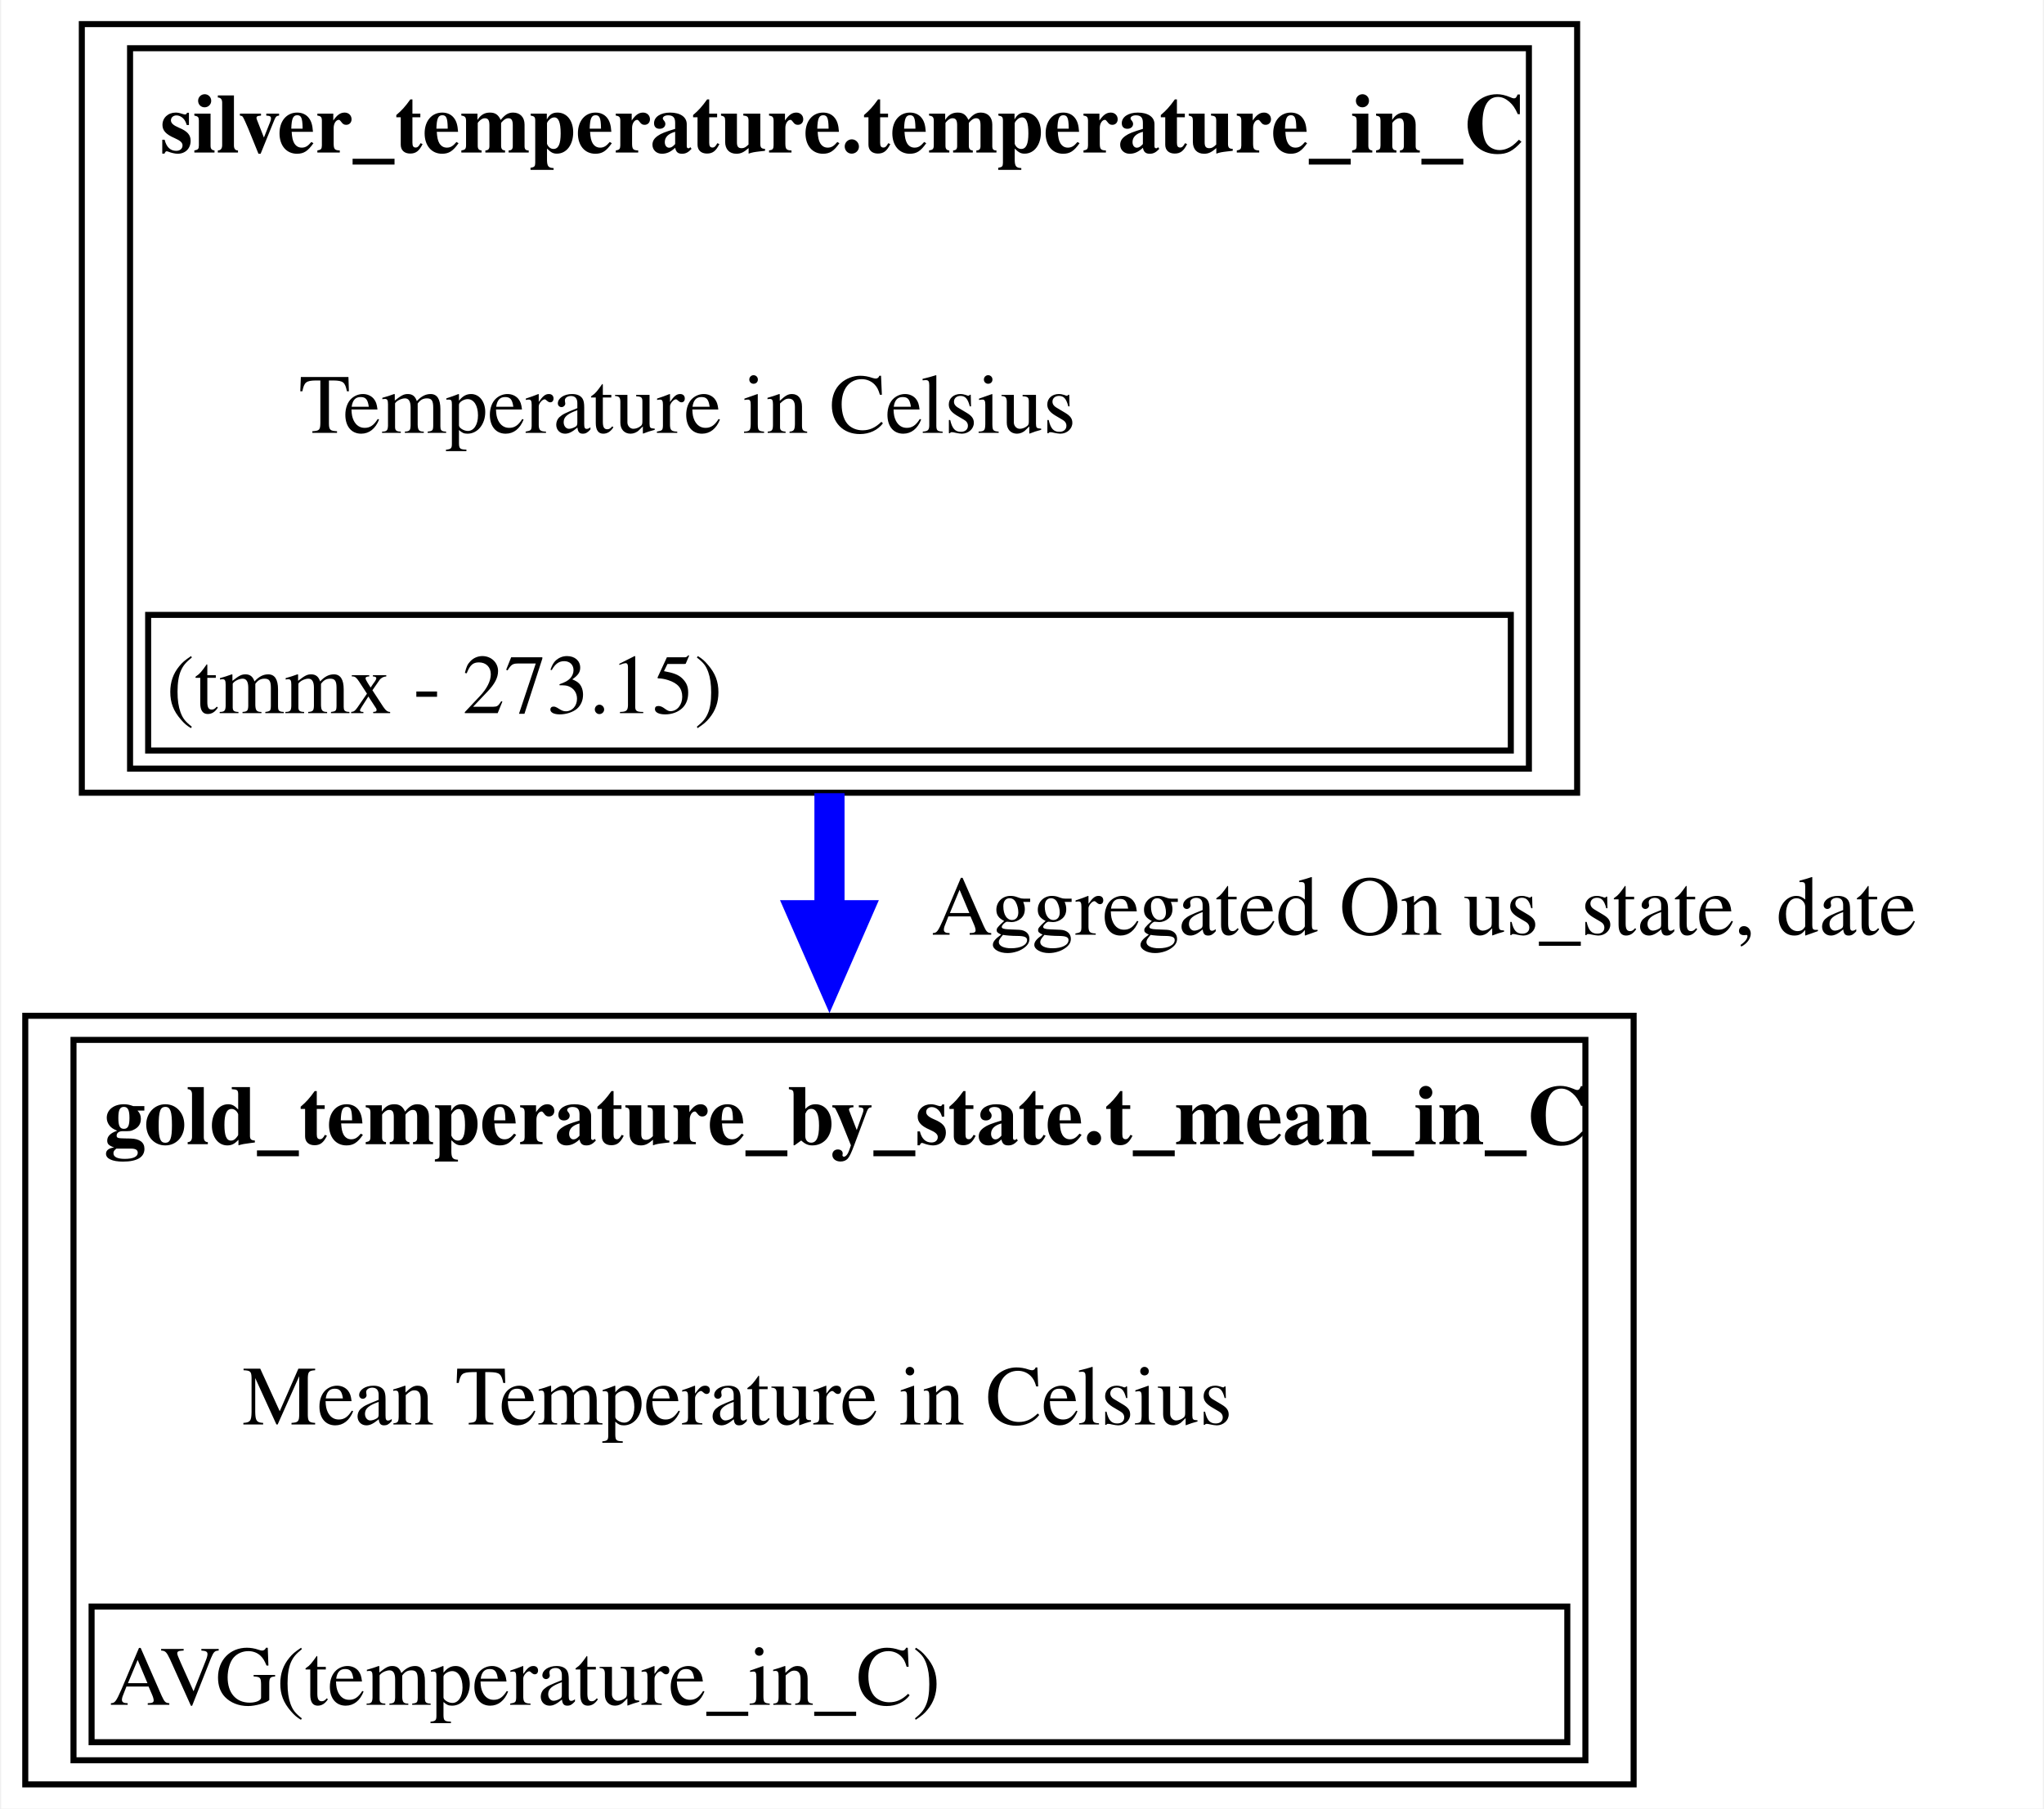
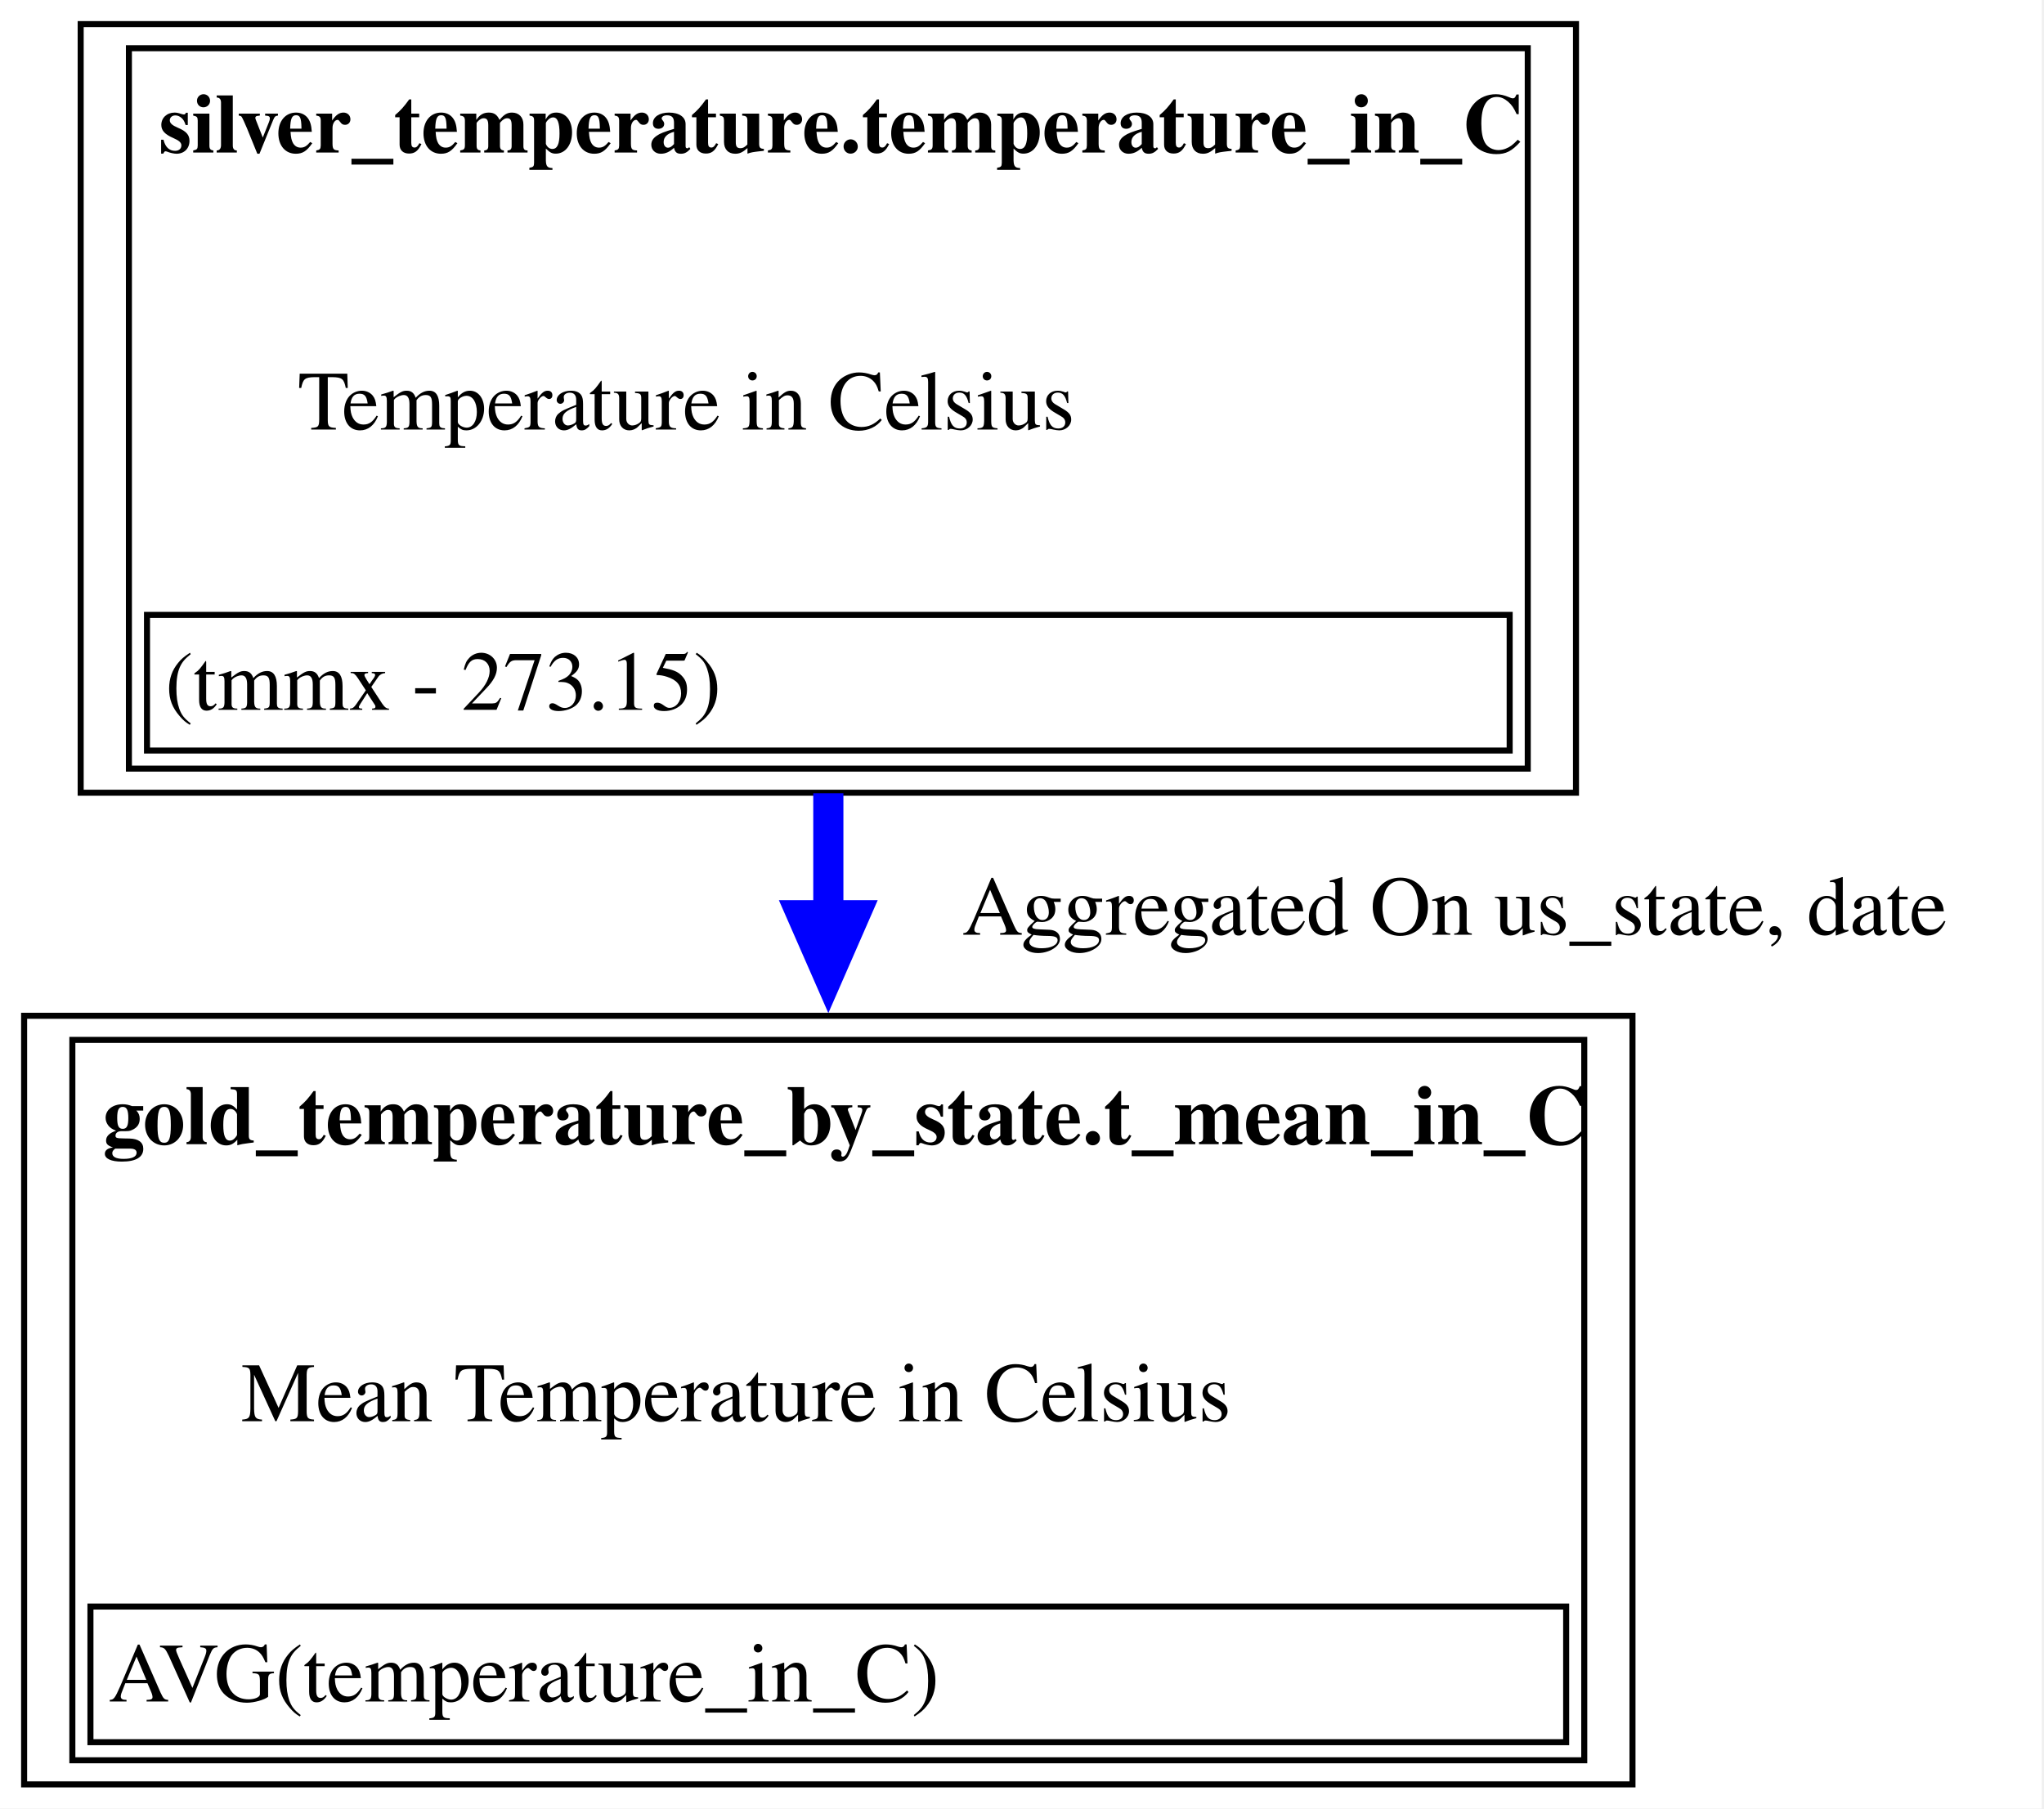
- <svg xmlns="http://www.w3.org/2000/svg" xmlns:xlink="http://www.w3.org/1999/xlink" width="339pt" height="300pt" viewBox="0.00 0.00 338.62 300.00">
+ <svg xmlns="http://www.w3.org/2000/svg" xmlns:xlink="http://www.w3.org/1999/xlink" width="339pt" height="300pt" viewBox="0.00 0.00 339.00 300.00">
  <g id="graph0" class="graph" transform="scale(1 1) rotate(0) translate(4 296)">
    <polygon fill="white" stroke="none" points="-4,4 -4,-296 334.62,-296 334.62,4 -4,4" />
    <g id="node1" class="node">
      <g id="a_node1">
        <a xlink:href="../gold_temperature_by_state/t_mean_in_C.html" xlink:title="&lt;TABLE&gt;" target="_blank">
          <polygon fill="none" stroke="black" points="266.75,-127.5 0,-127.5 0,0 266.75,0 266.75,-127.5" />
-           <text text-anchor="start" x="13" y="-106.2" font-family="Times,serif" font-weight="bold" font-size="14.00">gold_temperature_by_state.t_mean_in_C</text>
-           <text text-anchor="start" x="36" y="-59.7" font-family="Times,serif" font-size="14.00">Mean Temperature in Celsius</text>
+           <text xml:space="preserve" text-anchor="start" x="13" y="-106.2" font-family="Times,serif" font-weight="bold" font-size="14.00">gold_temperature_by_state.t_mean_in_C</text>
+           <text xml:space="preserve" text-anchor="start" x="36" y="-60.25" font-family="Times,serif" font-size="14.00">Mean Temperature in Celsius</text>
          <polygon fill="none" stroke="black" points="11,-7 11,-29.5 255.75,-29.5 255.75,-7 11,-7" />
-           <text text-anchor="start" x="14" y="-13.2" font-family="Times,serif" font-size="14.00">AVG(temperature_in_C)</text>
+           <text xml:space="preserve" text-anchor="start" x="14" y="-13.75" font-family="Times,serif" font-size="14.00">AVG(temperature_in_C)</text>
          <polygon fill="none" stroke="black" points="8,-4 8,-123.5 258.75,-123.5 258.75,-4 8,-4" />
        </a>
      </g>
    </g>
    <g id="node2" class="node">
      <g id="a_node2">
        <a xlink:href="../silver_temperature/temperature_in_C.html" xlink:title="&lt;TABLE&gt;" target="_blank">
          <polygon fill="none" stroke="black" points="257.38,-292 9.38,-292 9.38,-164.5 257.38,-164.5 257.38,-292" />
-           <text text-anchor="start" x="22.38" y="-270.7" font-family="Times,serif" font-weight="bold" font-size="14.00">silver_temperature.temperature_in_C</text>
-           <text text-anchor="start" x="45.38" y="-224.2" font-family="Times,serif" font-size="14.00">Temperature in Celsius</text>
+           <text xml:space="preserve" text-anchor="start" x="22.38" y="-270.7" font-family="Times,serif" font-weight="bold" font-size="14.00">silver_temperature.temperature_in_C</text>
+           <text xml:space="preserve" text-anchor="start" x="45.38" y="-224.75" font-family="Times,serif" font-size="14.00">Temperature in Celsius</text>
          <polygon fill="none" stroke="black" points="20.38,-171.5 20.38,-194 246.38,-194 246.38,-171.5 20.38,-171.5" />
-           <text text-anchor="start" x="23.38" y="-177.7" font-family="Times,serif" font-size="14.00">(tmmx - 273.15)</text>
+           <text xml:space="preserve" text-anchor="start" x="23.38" y="-178.25" font-family="Times,serif" font-size="14.00">(tmmx - 273.15)</text>
          <polygon fill="none" stroke="black" points="17.38,-168.5 17.38,-288 249.38,-288 249.38,-168.5 17.38,-168.5" />
        </a>
      </g>
    </g>
    <g id="edge1" class="edge">
      <path fill="none" stroke="blue" stroke-width="5" d="M133.38,-164.42C133.38,-157.78 133.38,-150.97 133.38,-144.18" />
      <polygon fill="blue" stroke="blue" stroke-width="5" points="137.75,-144.18 133.38,-134.18 129,-144.18 137.75,-144.18" />
-       <text text-anchor="middle" x="232" y="-140.95" font-family="Times,serif" font-size="14.00">	  Aggregated On us_state, date</text>
+       <text xml:space="preserve" text-anchor="middle" x="232" y="-140.95" font-family="Times,serif" font-size="14.00">	  Aggregated On us_state, date</text>
    </g>
  </g>
</svg>
